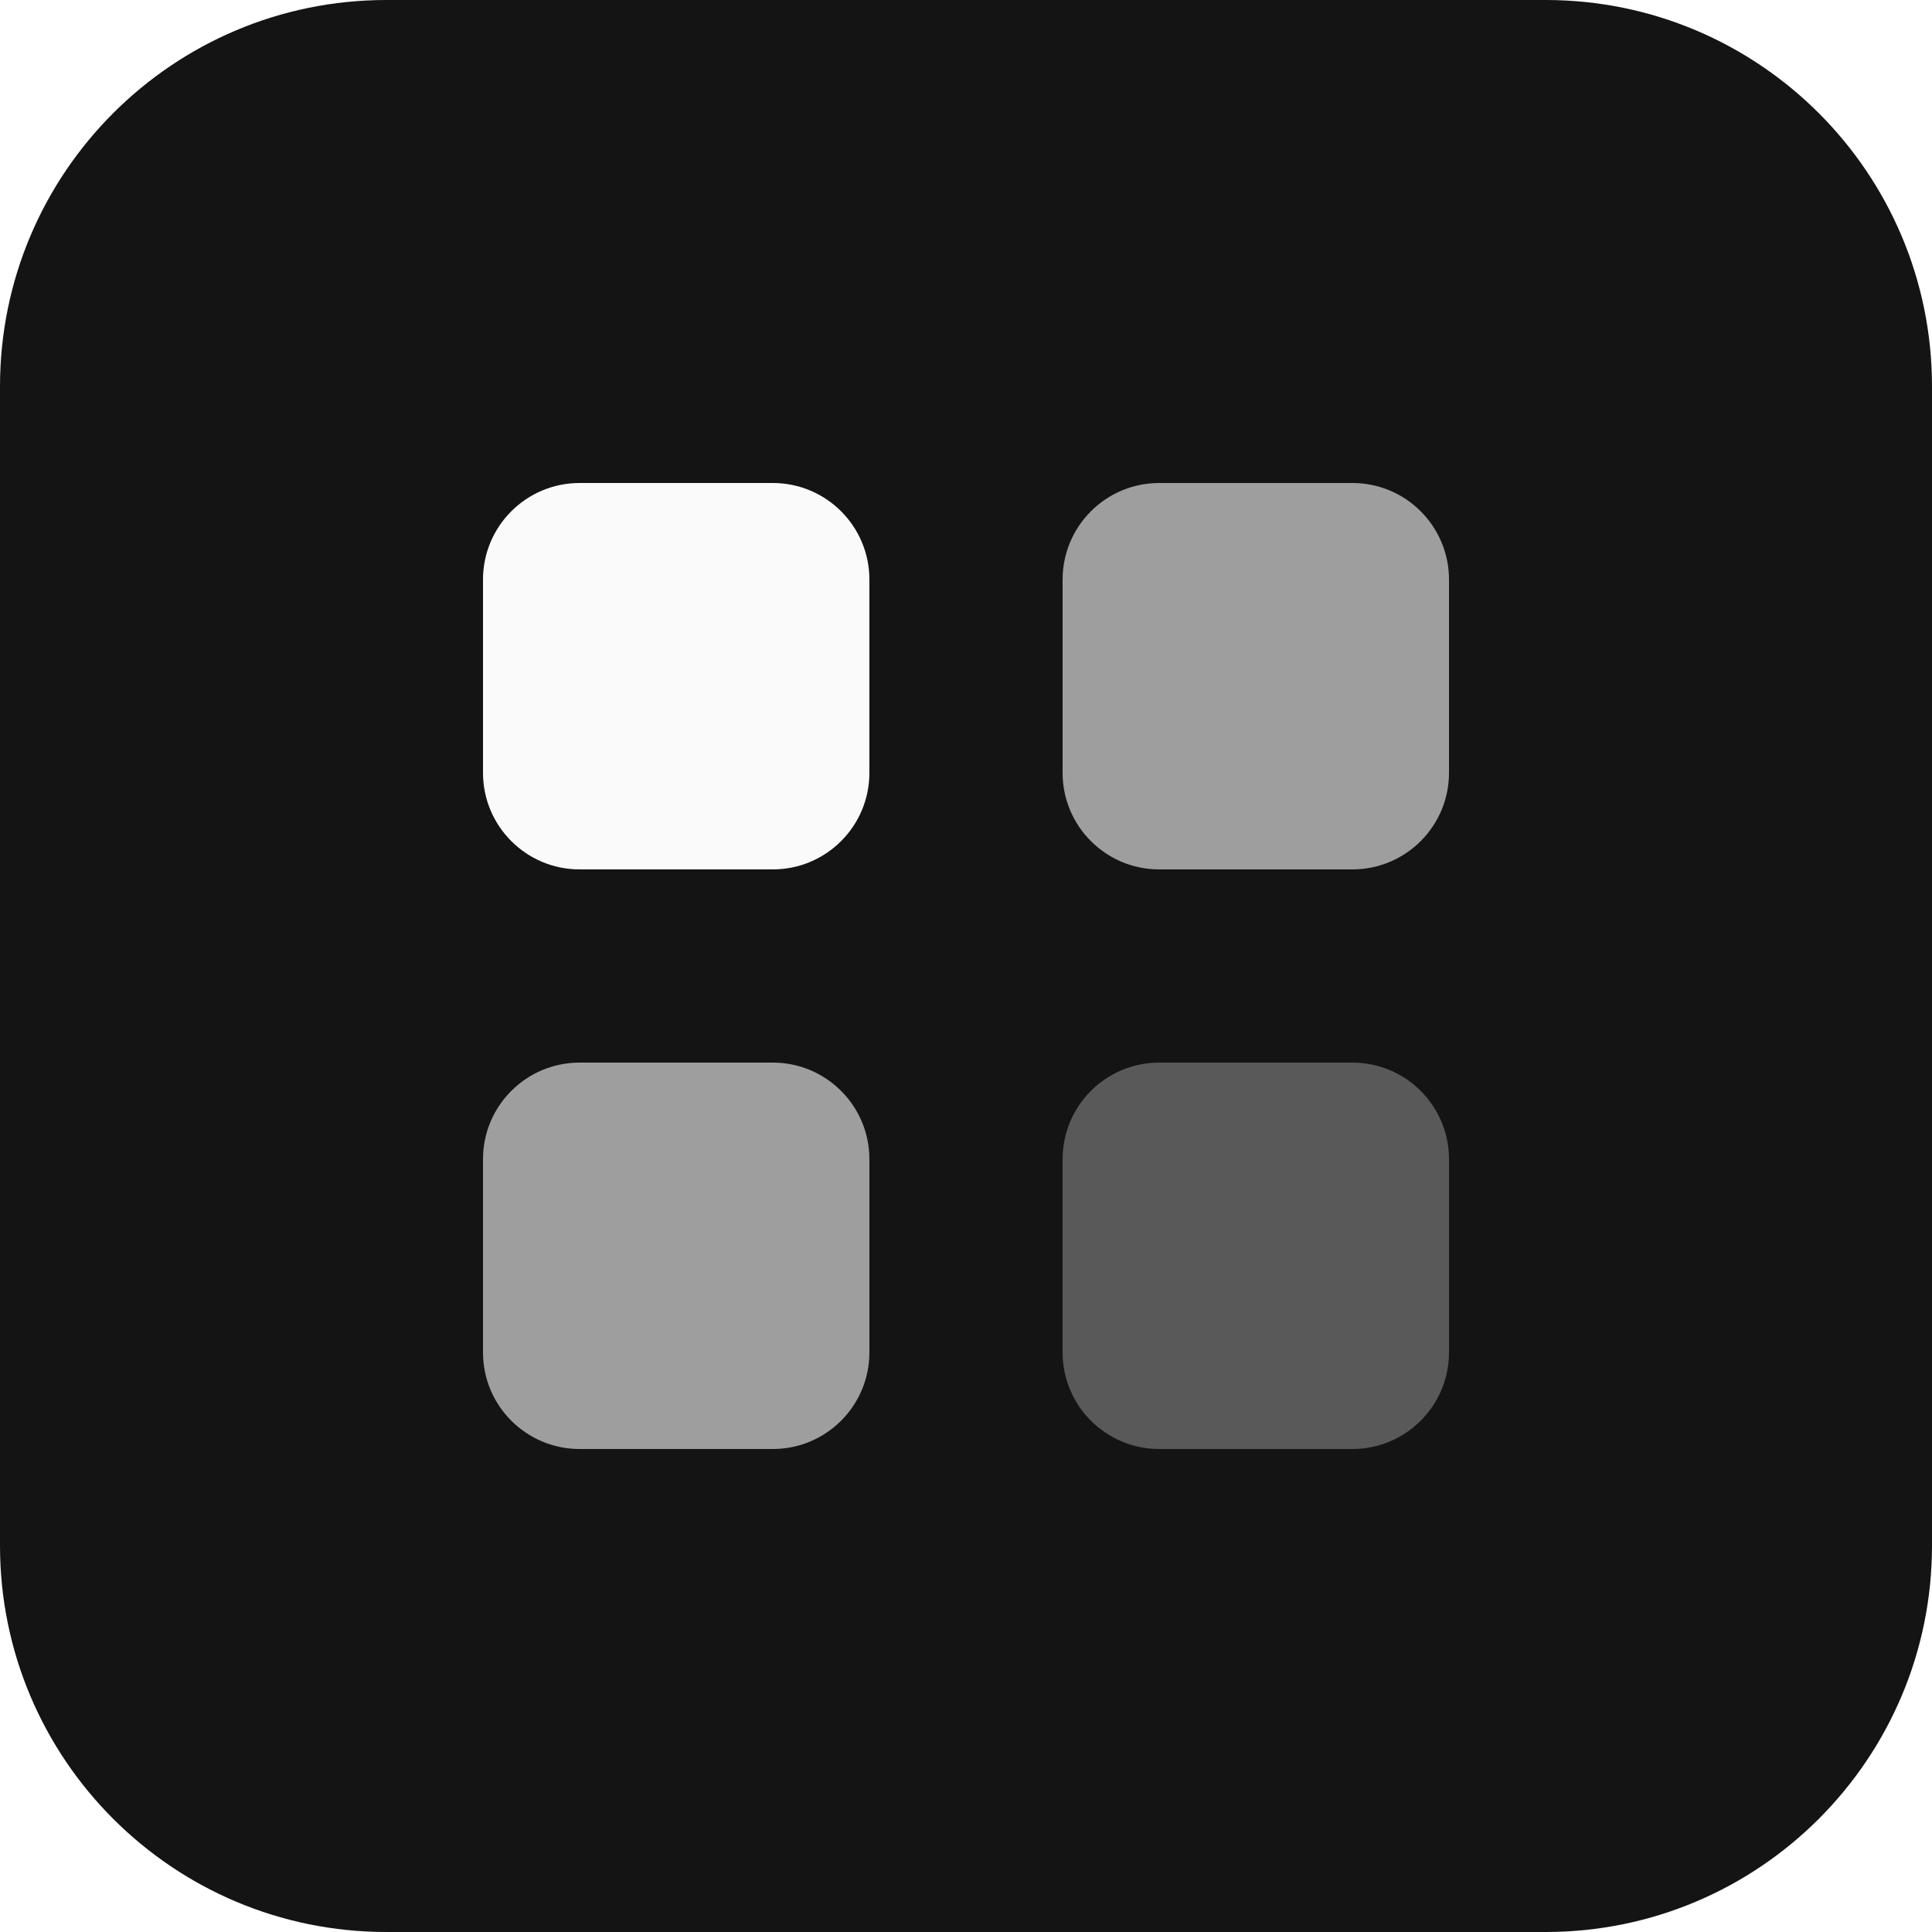
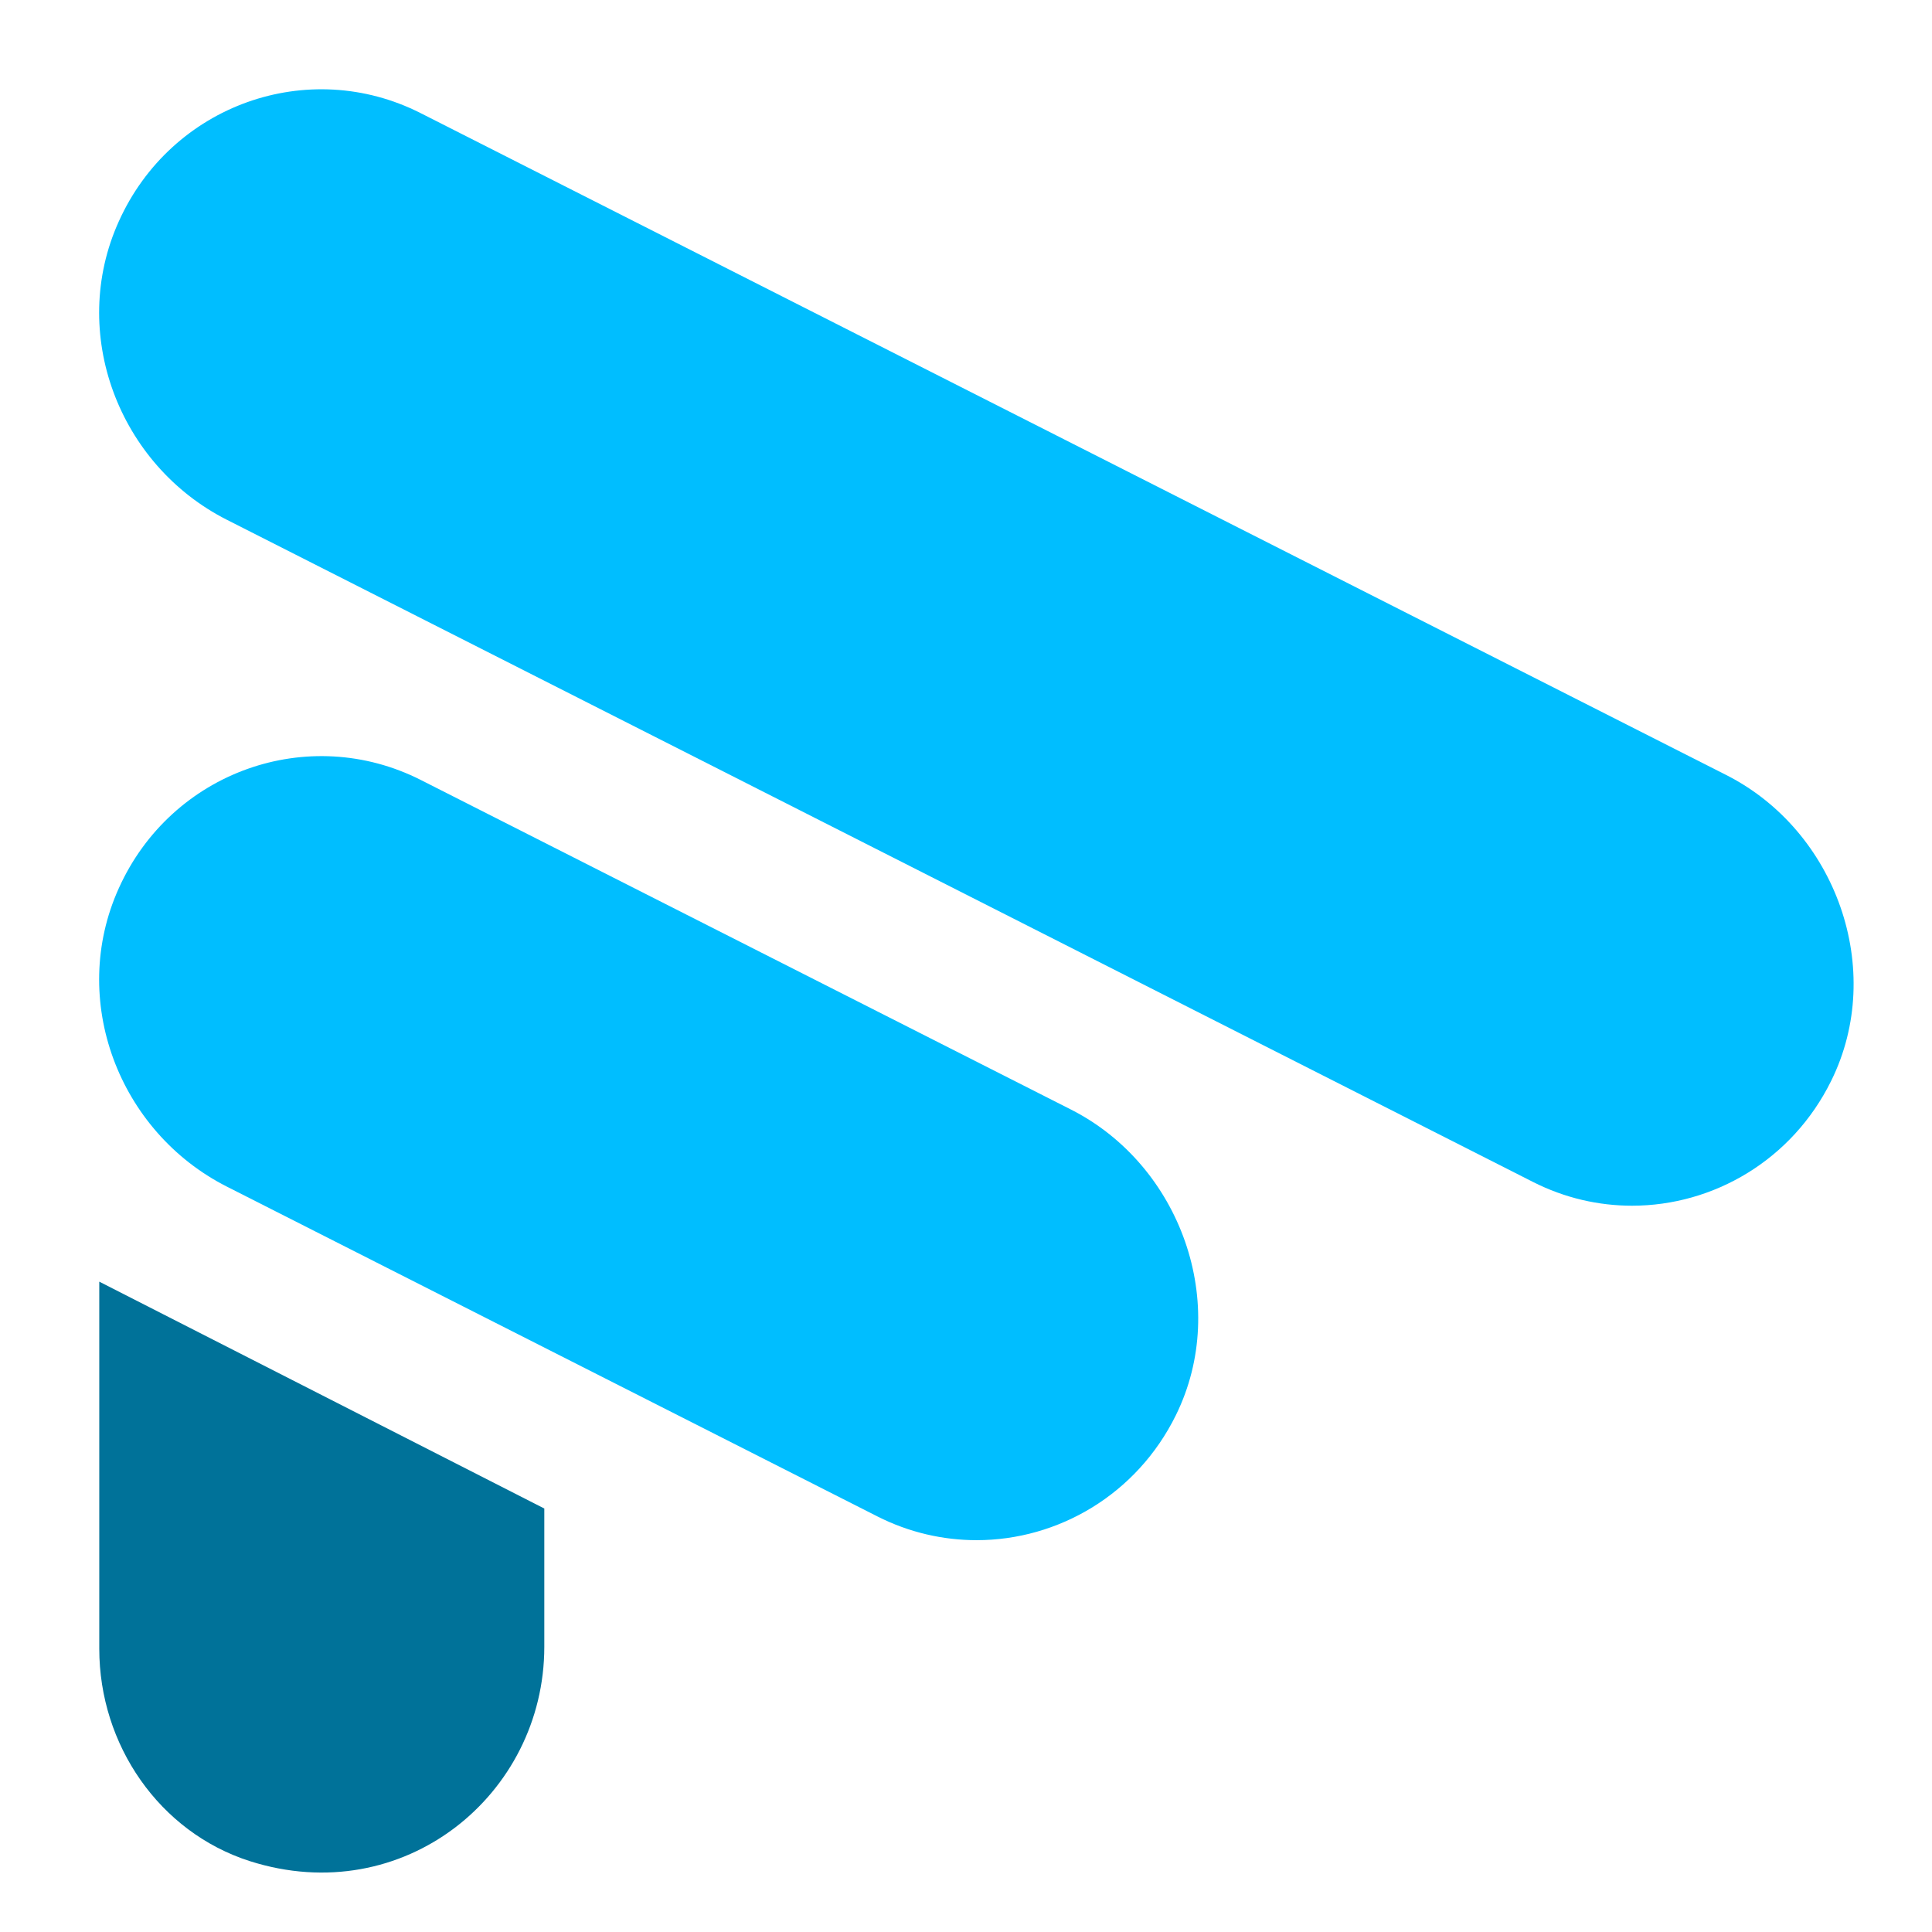
- <svg xmlns="http://www.w3.org/2000/svg" viewBox="0 0 80 80" fill="none">
-   <rect width="80" height="80" rx="16" fill="#141414" />
-   <rect x="20" y="20" width="16" height="16" rx="4" fill="#FAFAFA" />
-   <rect x="44" y="20" width="16" height="16" rx="4" fill="#FAFAFA" opacity="0.6" />
-   <rect x="20" y="44" width="16" height="16" rx="4" fill="#FAFAFA" opacity="0.6" />
-   <rect x="44" y="44" width="16" height="16" rx="4" fill="#FAFAFA" opacity="0.3" />
+ <svg xmlns="http://www.w3.org/2000/svg" width="64" height="64" viewBox="0 0 26 26" fill="none" role="img">
+   <path fill="#007299" d="M1.336 17.248V22.188C1.336 23.483 2.145 24.656 3.361 25.046C5.427 25.705 7.325 24.158 7.325 22.161V20.301L1.336 17.248Z" />
+   <path fill="#00BEFF" d="M21.965 16.226C21.515 16.226 21.059 16.124 20.628 15.905L3.053 6.995C1.597 6.257 0.92 4.479 1.599 2.979C2.307 1.408 4.15 0.757 5.66 1.522L23.233 10.431C24.707 11.178 25.382 13.049 24.644 14.544C24.119 15.61 23.062 16.226 21.962 16.226H21.965Z" />
+   <path fill="#00BEFF" d="M13.144 20.727C12.694 20.727 12.237 20.625 11.807 20.407L3.053 15.969C1.597 15.231 0.92 13.454 1.599 11.953C2.307 10.382 4.15 9.731 5.662 10.496L14.413 14.932C15.887 15.679 16.562 17.55 15.824 19.046C15.299 20.111 14.242 20.727 13.142 20.727H13.144Z" />
</svg>
